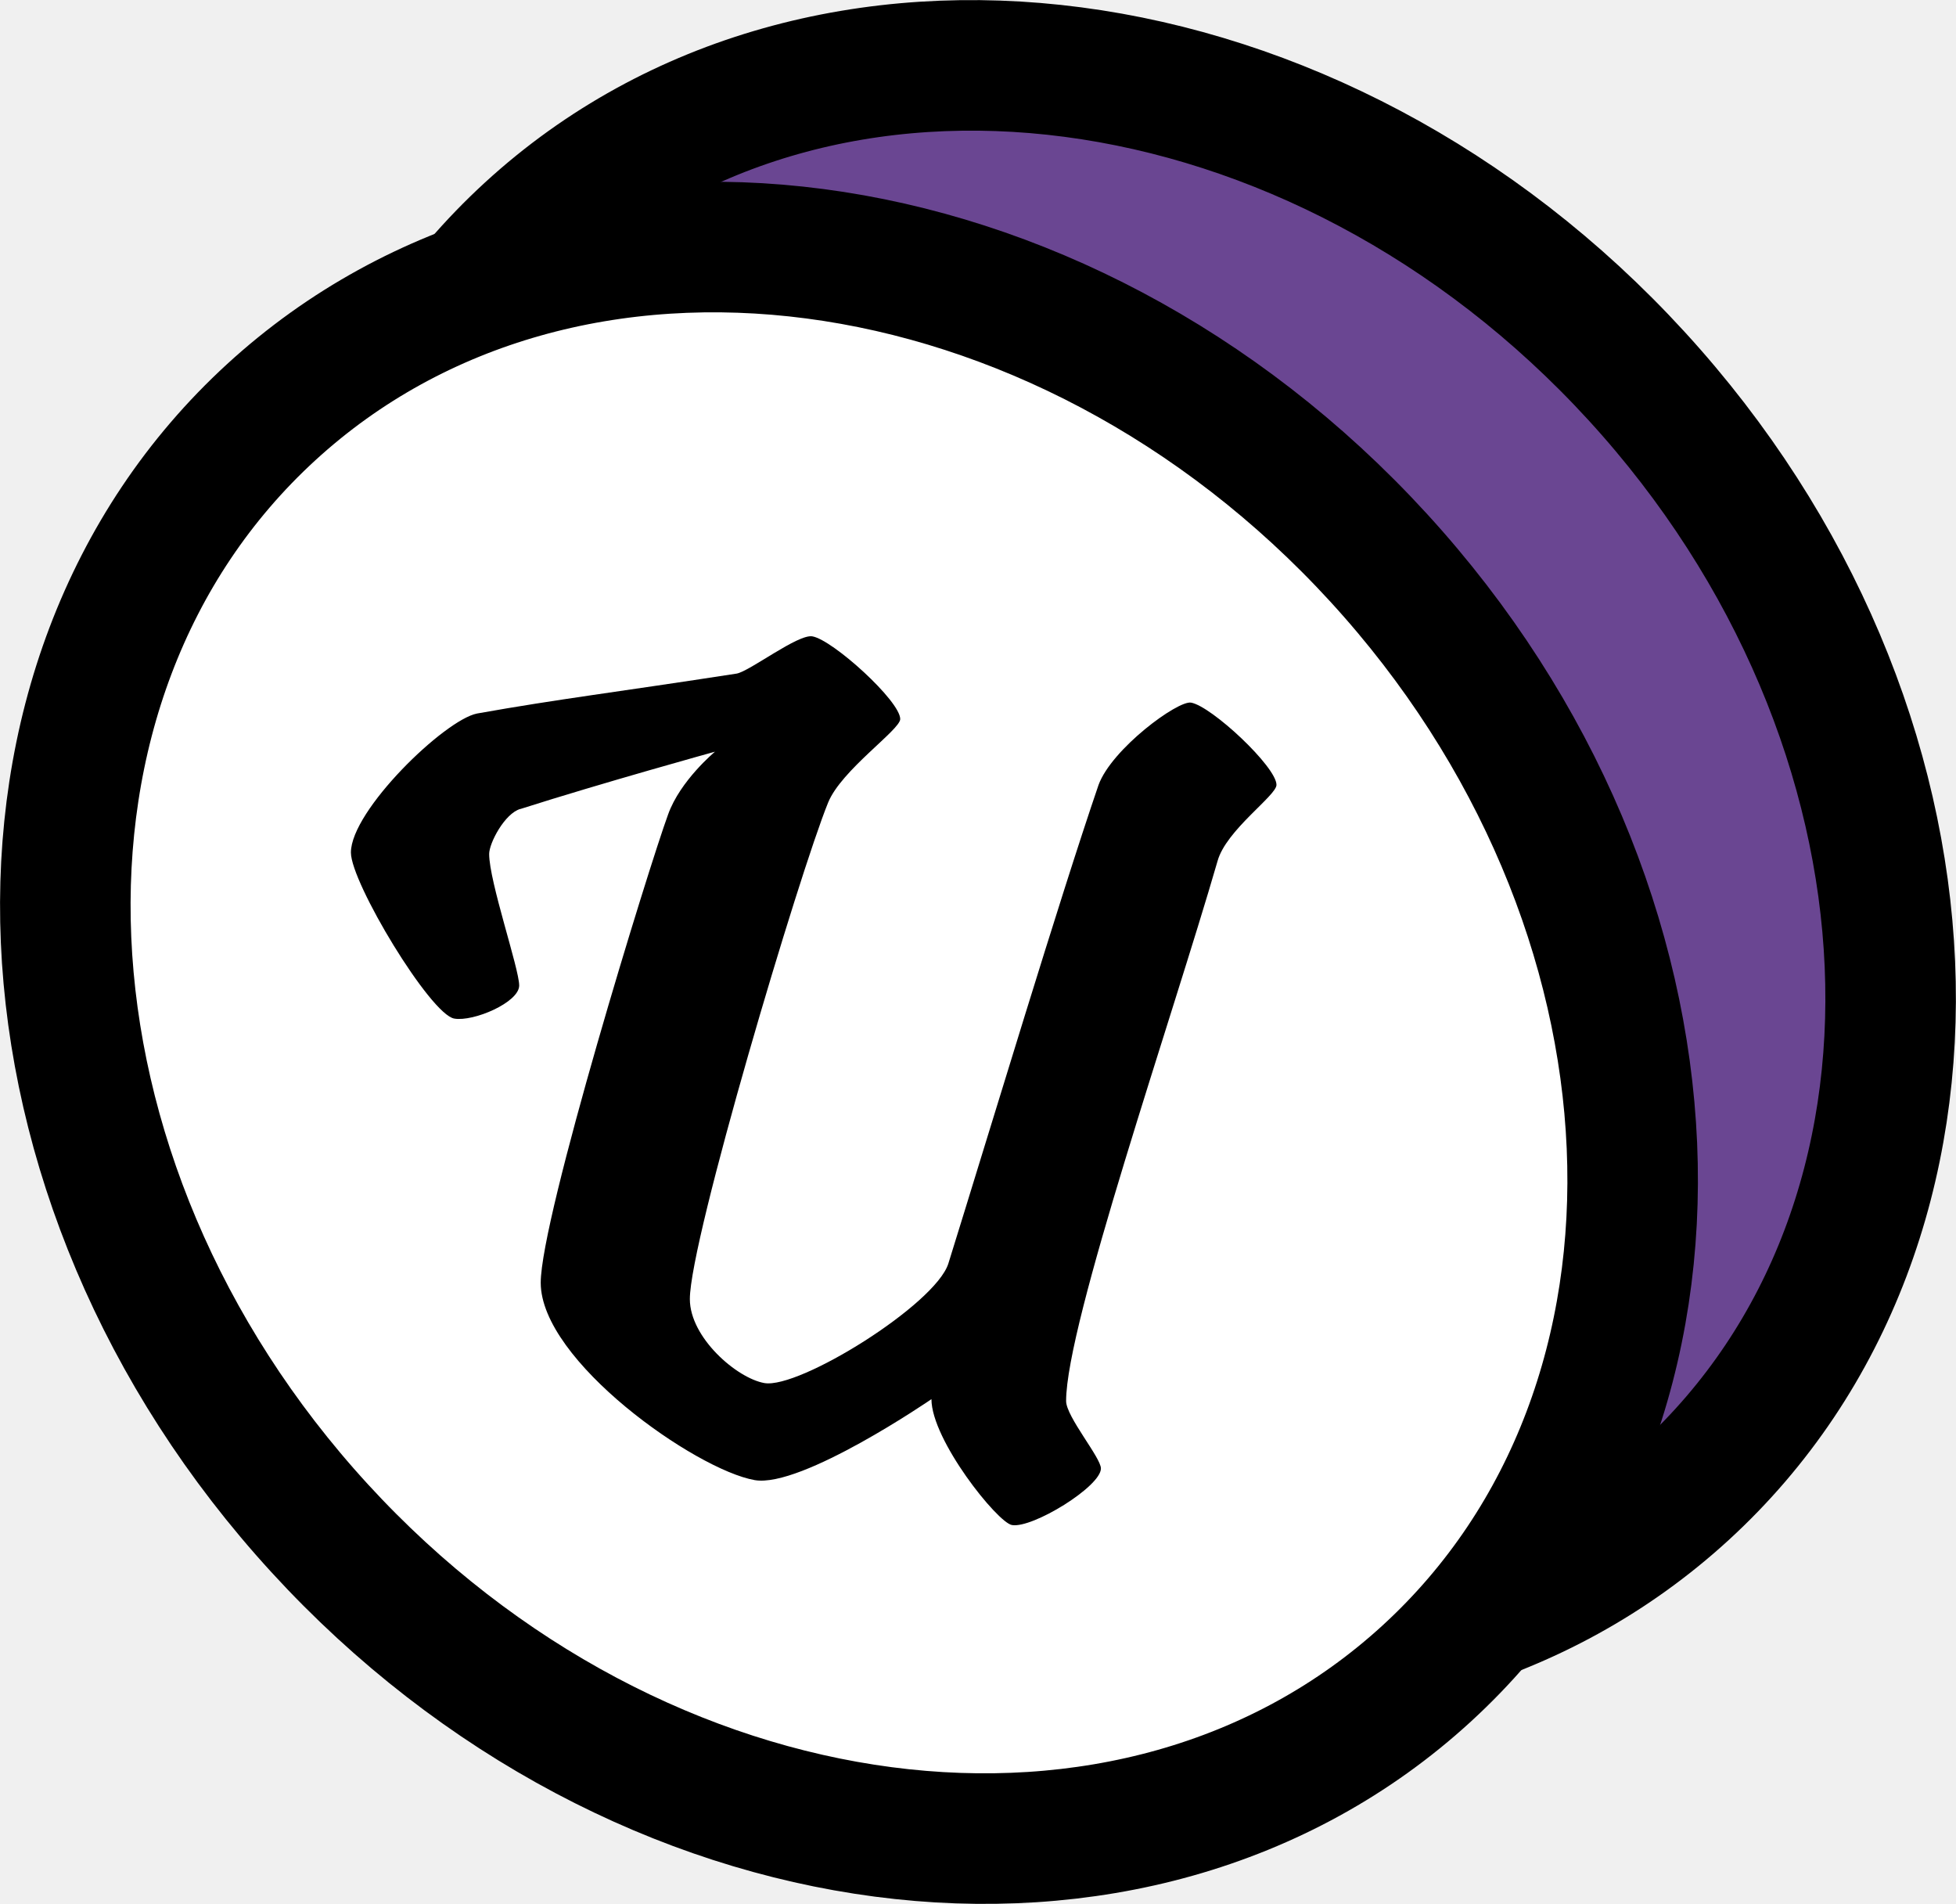
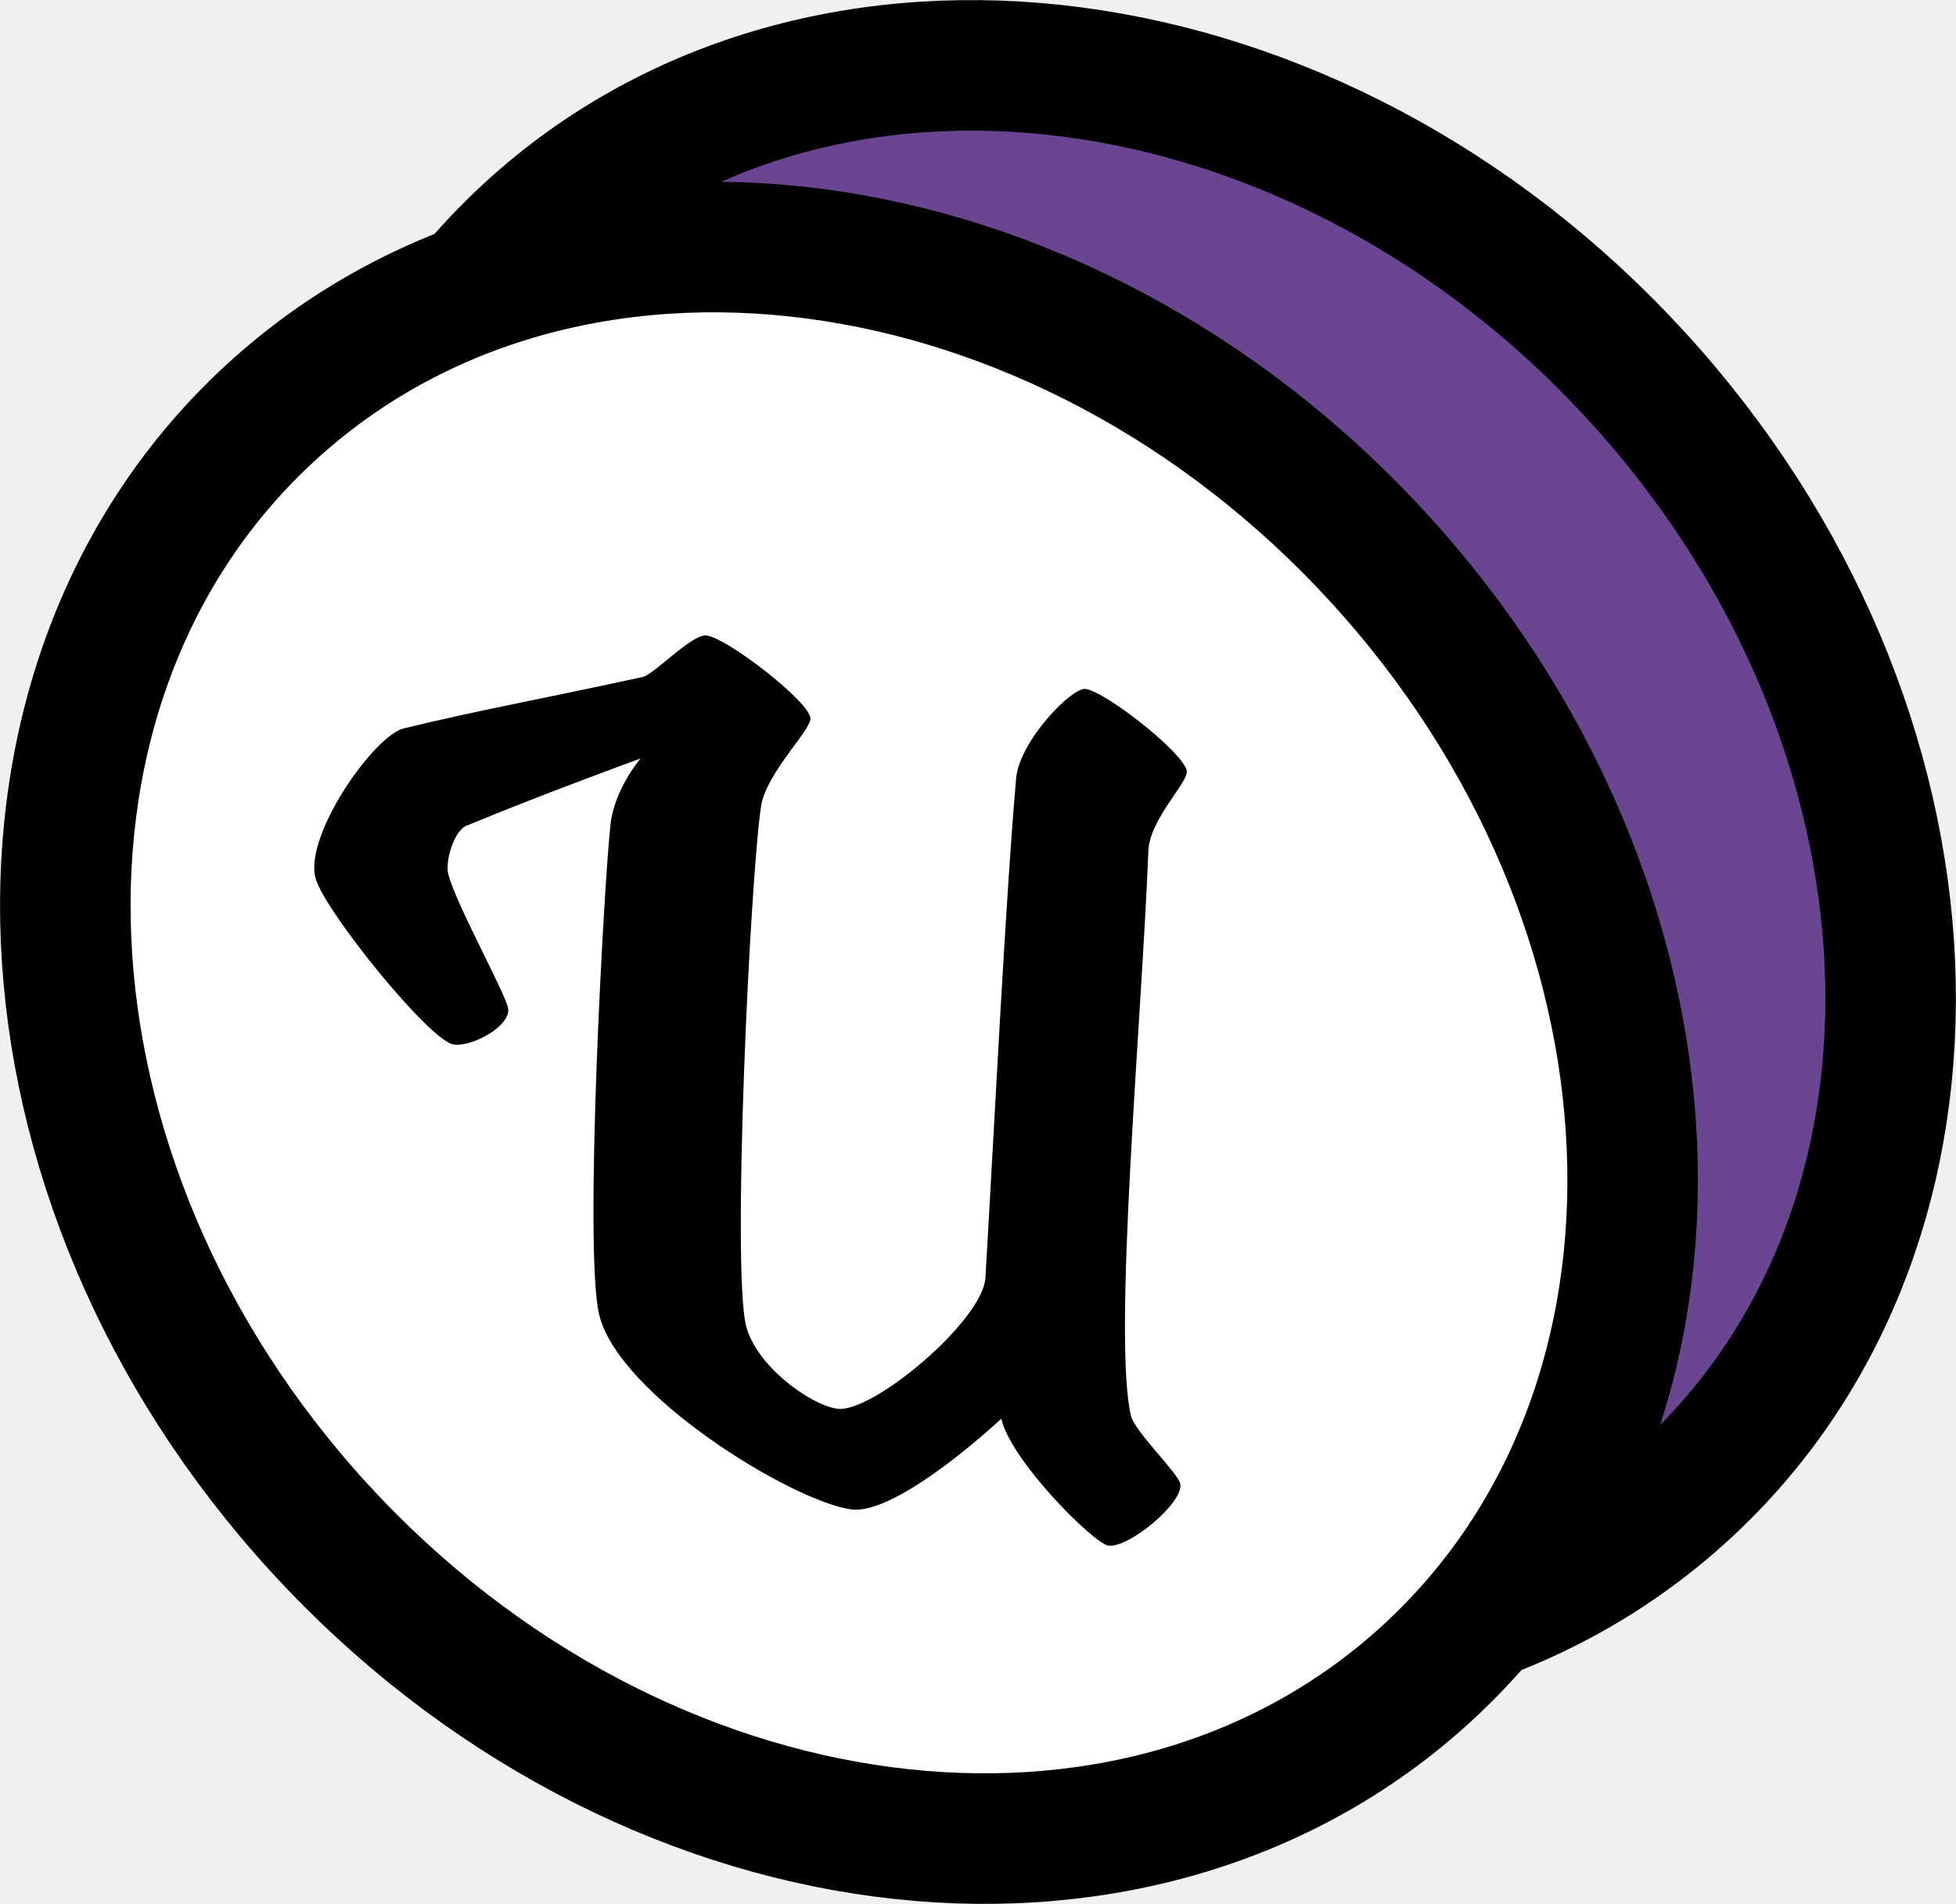
<svg xmlns="http://www.w3.org/2000/svg" id="Layer_2" viewBox="0 0 179.82 175">
  <defs>
    <style>.cls-1{fill:#fff;}.cls-1,.cls-2{stroke:#000;stroke-miterlimit:10;stroke-width:12px;}.cls-2{fill:#6a4692;}</style>
  </defs>
  <g id="Layer_1-2">
    <ellipse class="cls-2" cx="101.77" cy="79.15" rx="66.02" ry="78.62" transform="translate(-26.74 89.55) rotate(-42.5)" />
    <ellipse class="cls-1" cx="78.05" cy="95.85" rx="66.02" ry="78.62" transform="translate(-44.25 77.91) rotate(-42.5)" />
-     <path d="m47.84,74.35c-1.44.41-2.87,3.14-2.87,4.14,0,2.54,2.76,10.54,2.76,12.09s-4.2,3.35-5.97,3.04c-2.21-.39-9.5-12.49-9.5-15.26,0-3.87,8.62-12.2,11.6-12.78,7.51-1.34,12.82-1.96,23.87-3.67,1.22-.23,5.64-3.66,6.96-3.42,1.88.33,8.07,5.94,8.07,7.6,0,.99-5.42,4.69-6.63,7.68-2.65,6.5-12.71,40.21-12.71,45.63,0,3.54,4.31,7.27,6.85,7.72,3.2.56,15.69-7.2,16.91-10.97,3.98-12.79,10.17-33.36,13.81-44,1.21-3.32,7.29-7.79,8.51-7.57,1.88.33,7.85,5.9,7.85,7.56,0,.99-4.64,4.16-5.42,7.01-4.2,14.52-13.92,42.54-13.92,49.62,0,1.44,3.2,5.2,3.2,6.2,0,1.66-6.3,5.53-8.18,5.2-1.33-.23-7.4-7.82-7.4-11.57,0,0-11.94,8.19-16.25,7.44-5.42-.95-19.67-10.96-19.67-18.14,0-5.97,9.95-38.26,11.71-43.04,1.11-3.12,4.31-5.77,4.31-5.77,0,0-10.28,2.84-17.9,5.27Z" />
+     <path d="m42.96,75.85c-1.28.48-2.01,3.36-1.77,4.39.6,2.63,5.14,10.78,5.51,12.38s-3.23,3.63-5,3.38c-2.21-.31-12.07-12.53-12.72-15.38-.92-4,5.38-12.94,8.1-13.66,6.89-1.68,11.83-2.53,22.02-4.74,1.11-.29,4.54-4,5.87-3.81,1.88.26,9.14,5.82,9.53,7.53.24,1.03-4.08,5.06-4.54,8.2-1.01,6.82-2.67,42.05-1.39,47.64.84,3.65,5.85,7.34,8.4,7.7,3.21.45,13.34-8.06,13.62-12,.79-13.37,1.85-34.87,2.83-46,.38-3.48,5.15-8.33,6.37-8.16,1.88.26,8.92,5.79,9.31,7.5.24,1.03-3.47,4.48-3.53,7.46-.59,15.16-3.28,44.5-1.61,51.81.34,1.48,4.3,5.25,4.54,6.27.39,1.71-4.73,5.96-6.61,5.7-1.33-.19-8.95-7.78-9.84-11.66,0,0-9.51,8.93-13.82,8.33-5.42-.76-21.46-10.54-23.16-17.96-1.41-6.16.48-39.93,1.05-44.93.32-3.27,2.77-6.13,2.77-6.13,0,0-9.18,3.35-15.92,6.15Z" />
  </g>
</svg>
